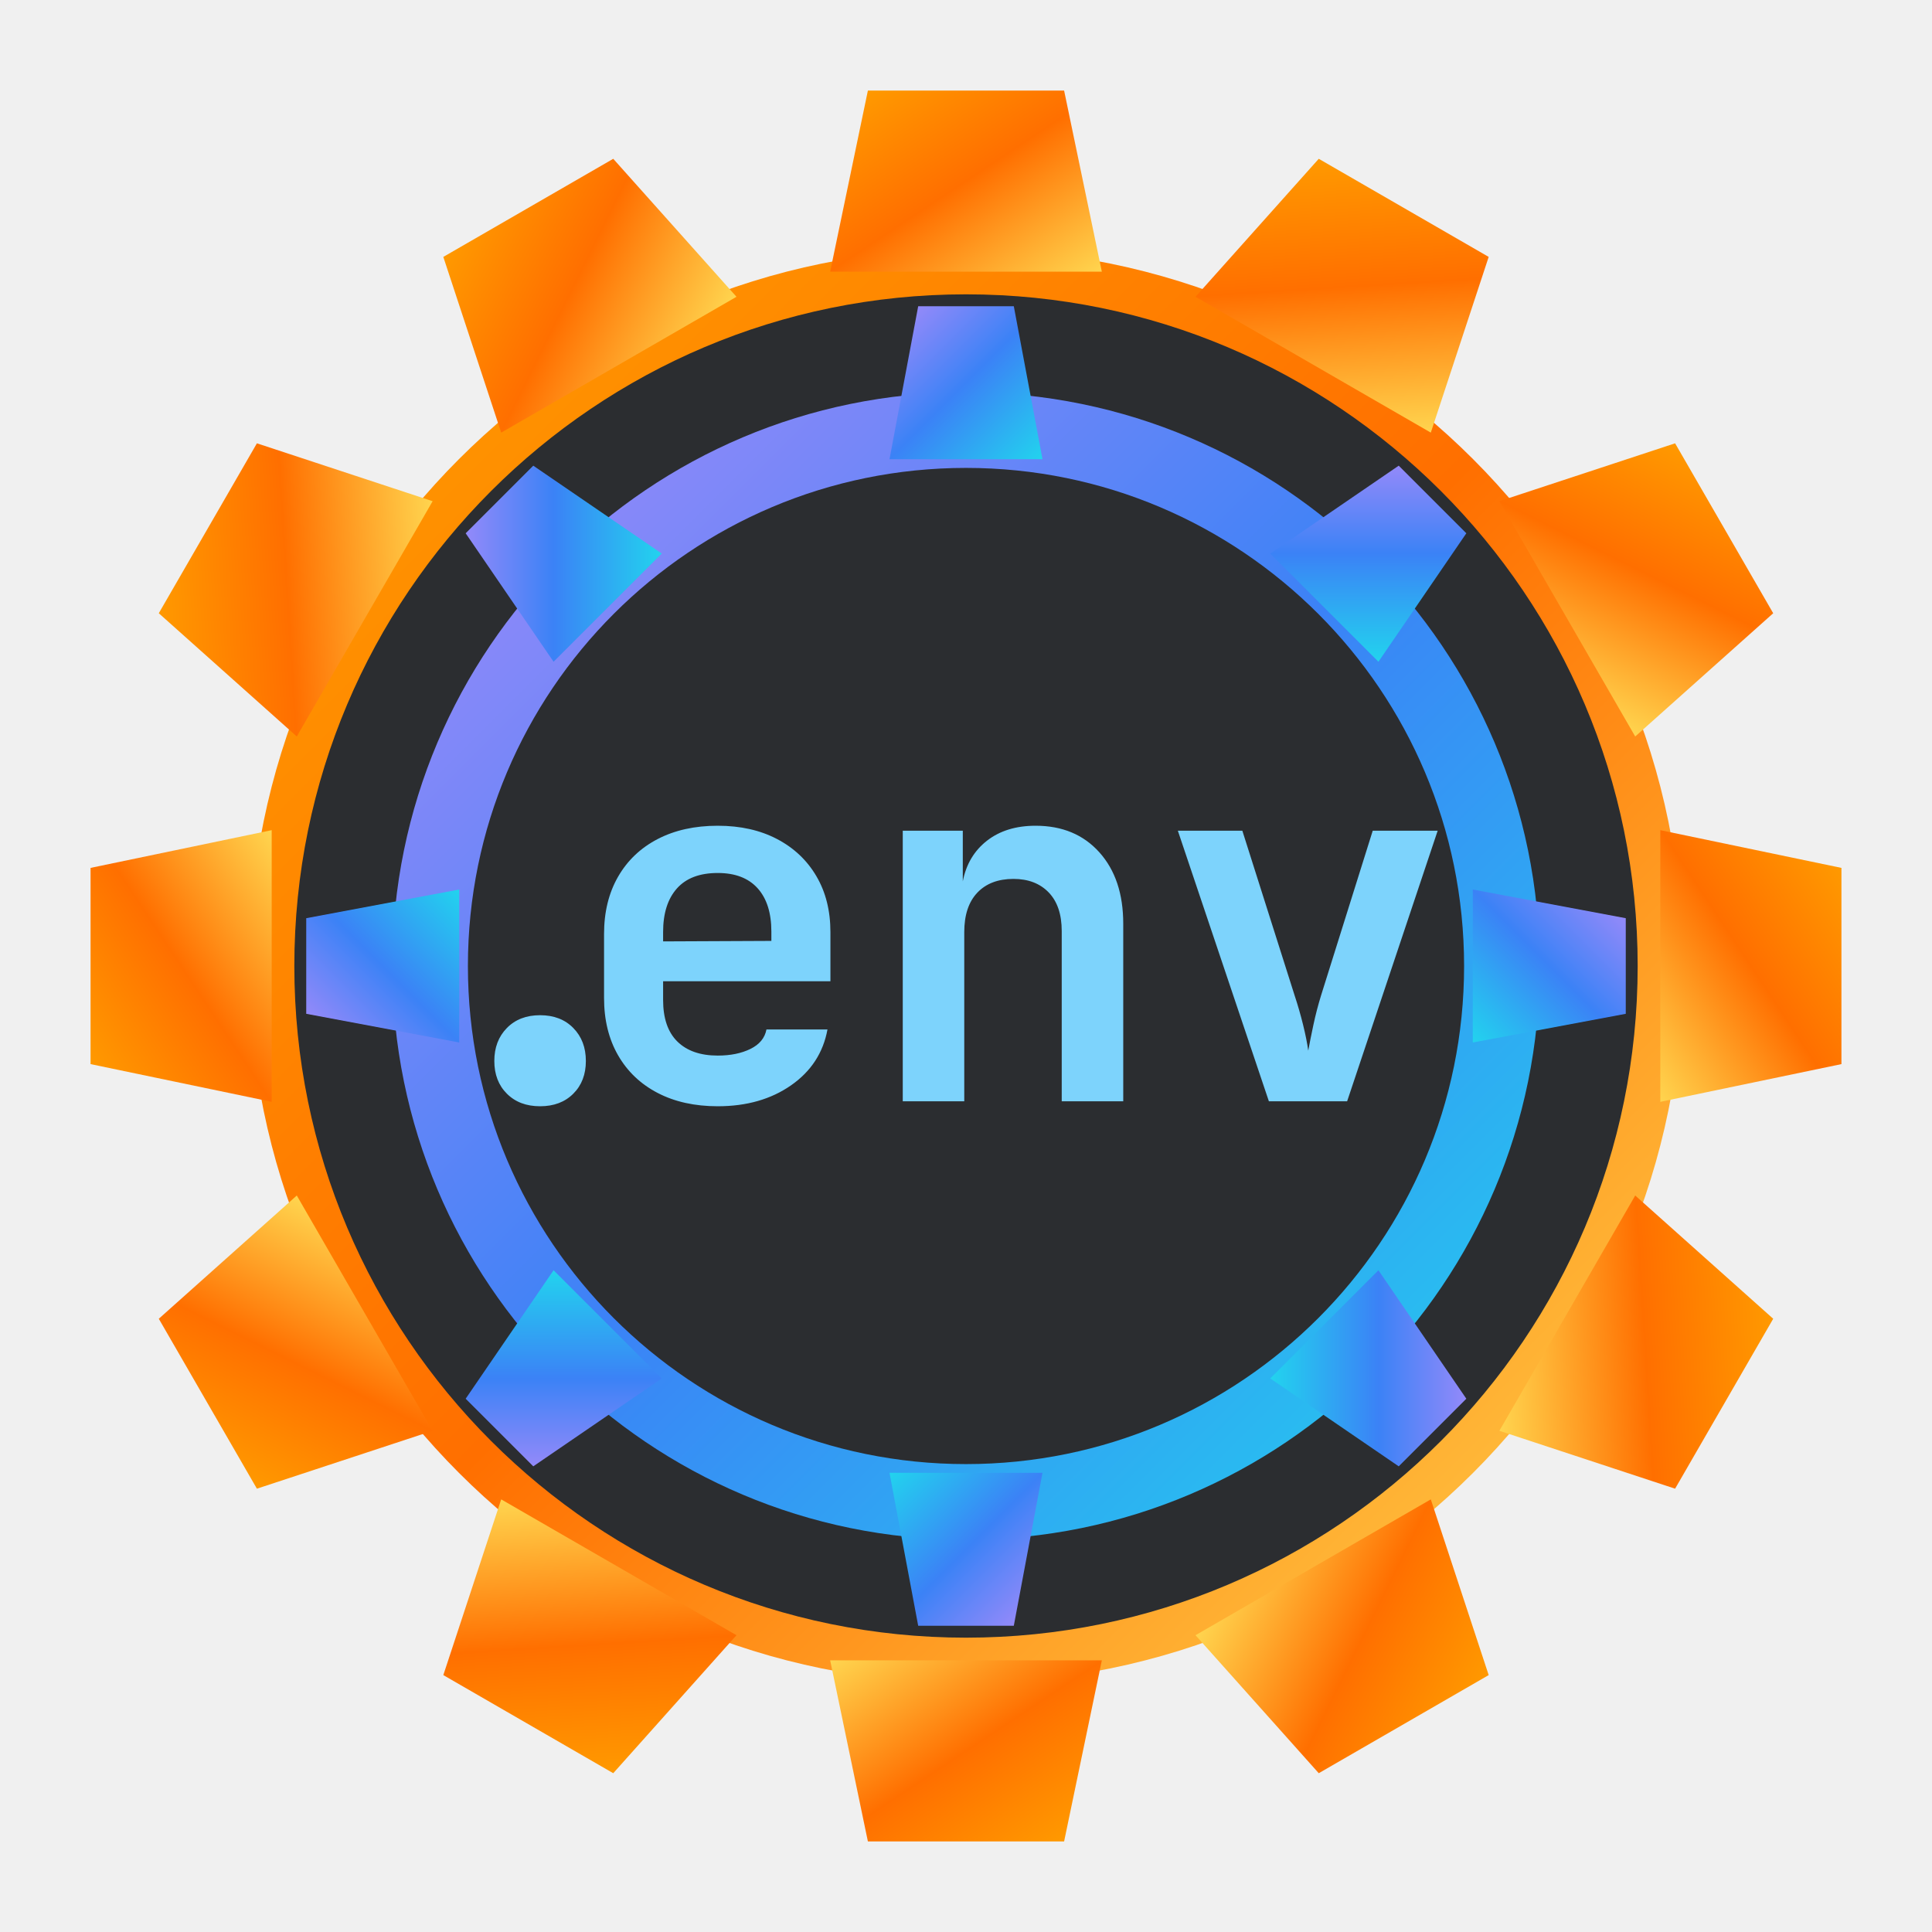
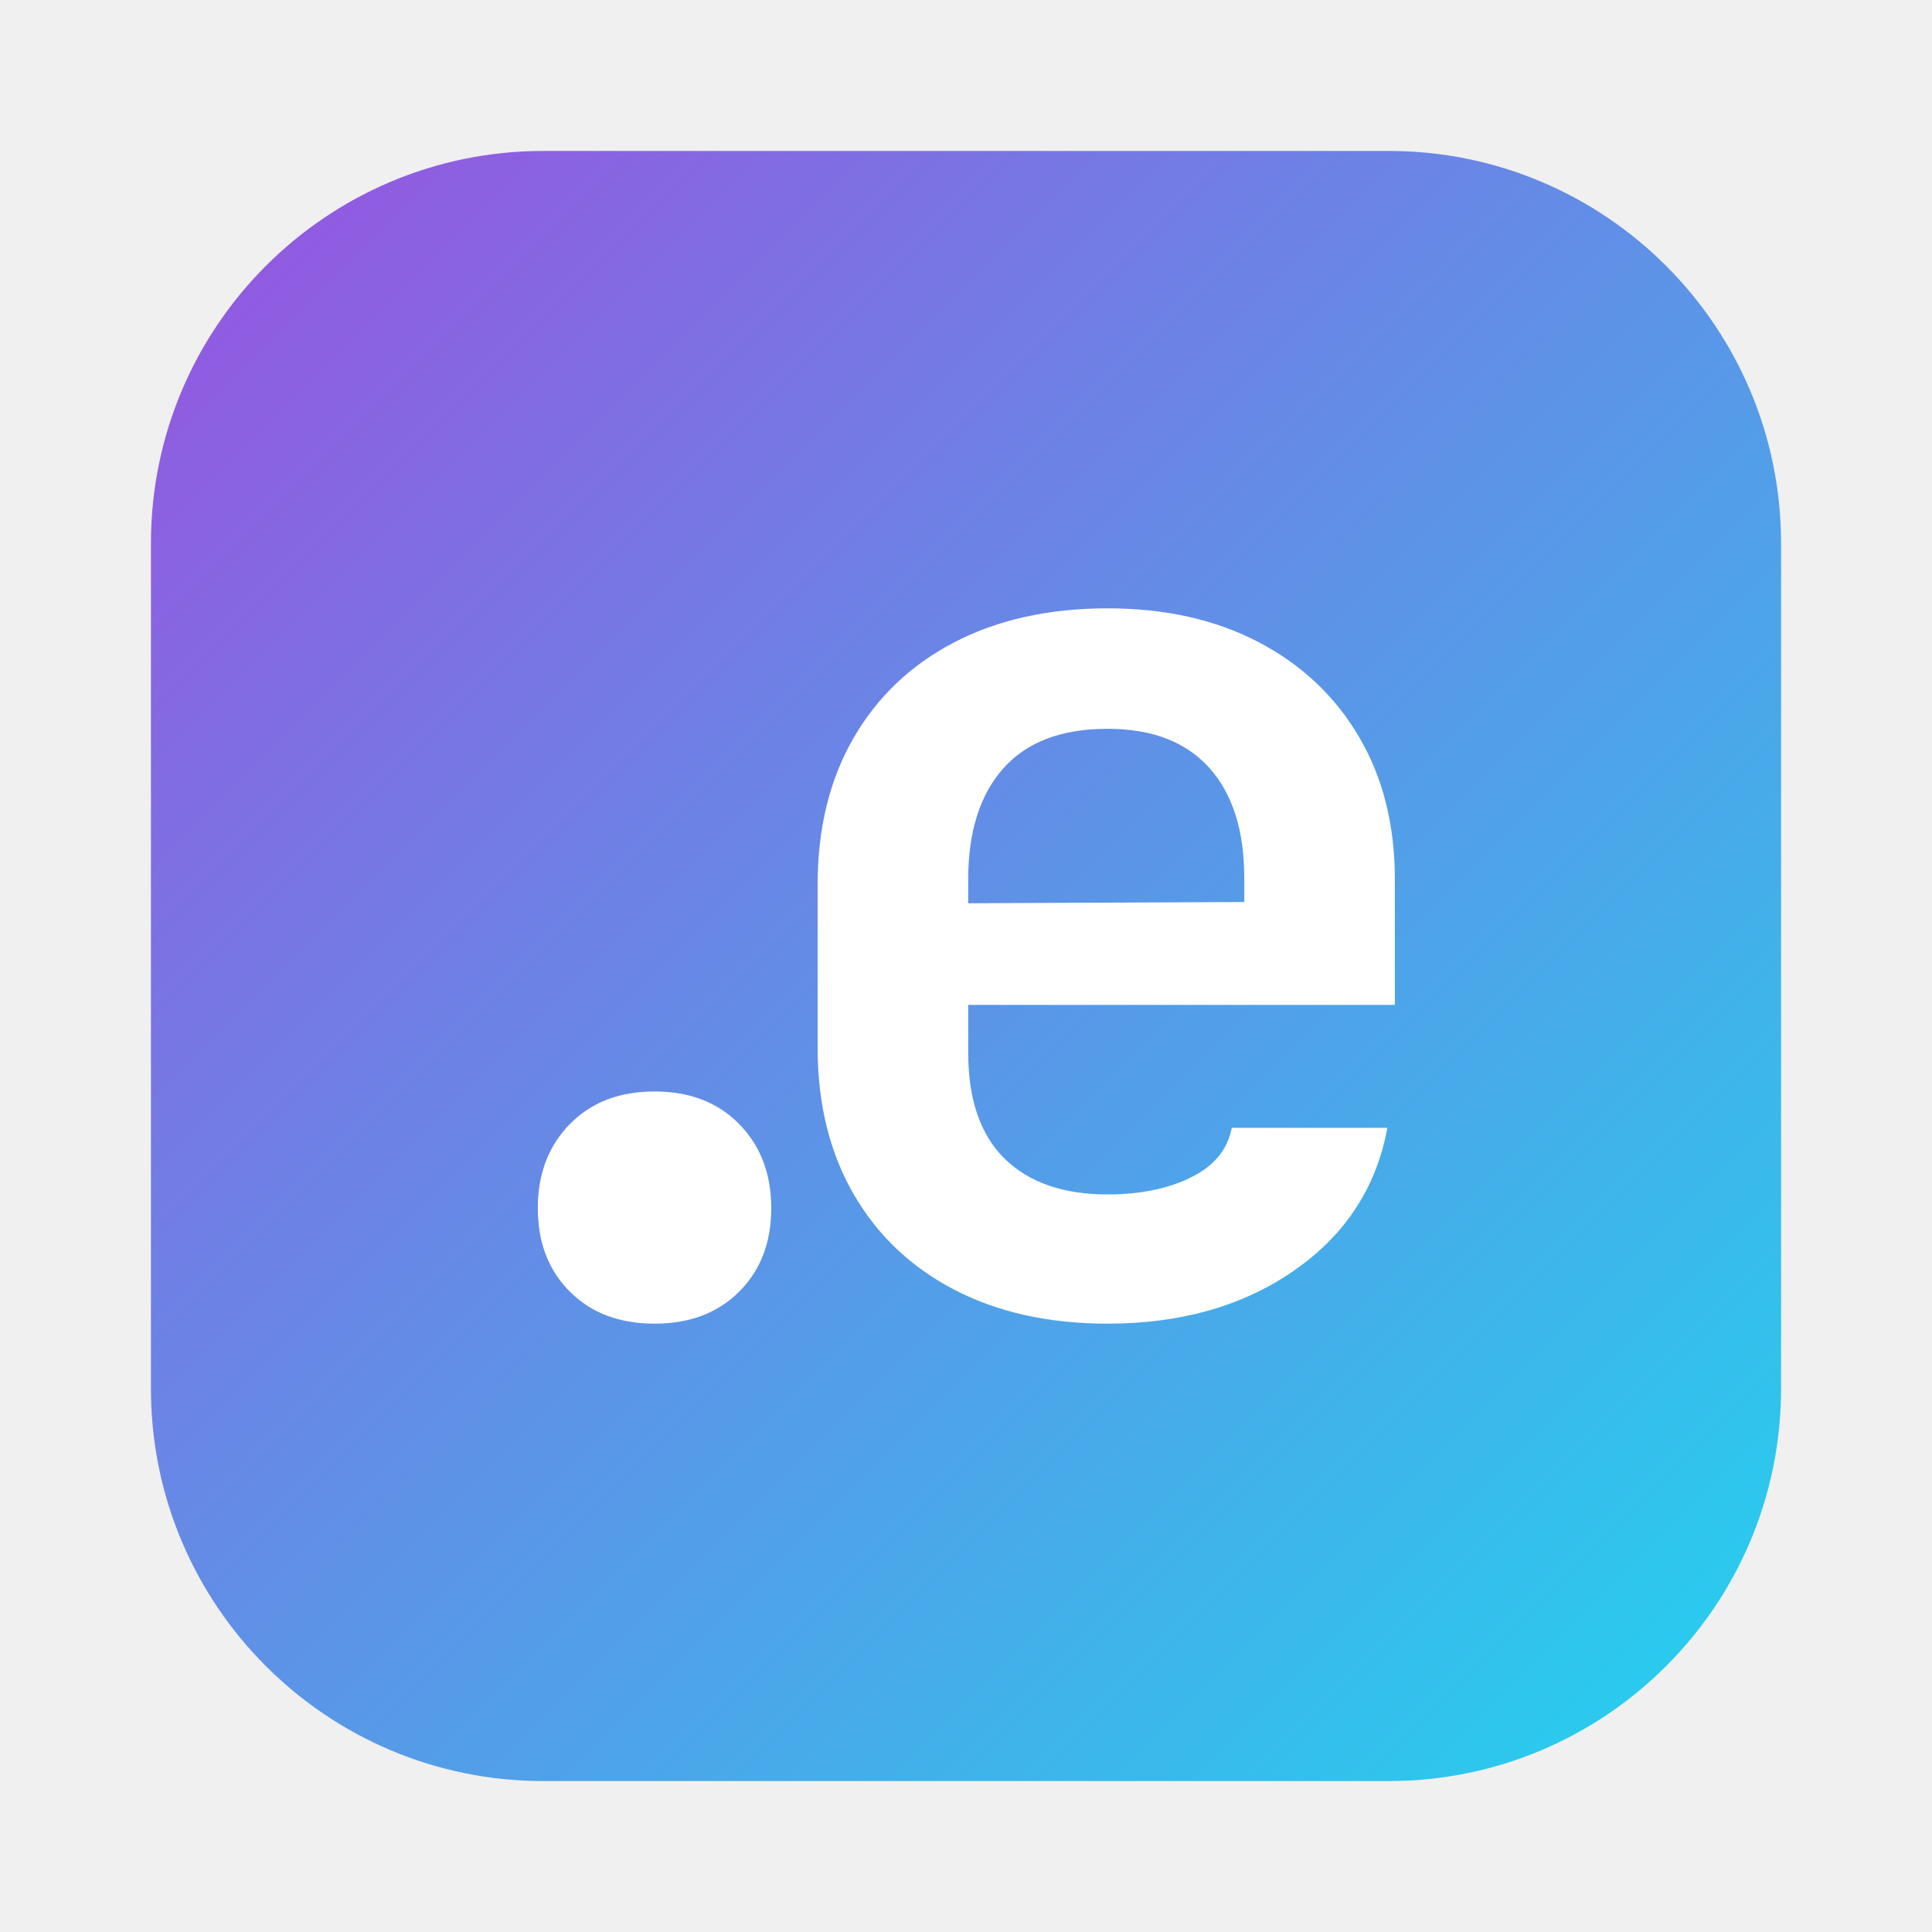
- <svg xmlns="http://www.w3.org/2000/svg" viewBox="0 0 512 512">
+ <svg xmlns="http://www.w3.org/2000/svg" viewBox="0 0 512 512" width="512" height="512">
  <defs>
-     <linearGradient id="firebaseGrad" x1="0%" y1="0%" x2="100%" y2="100%">
-       <stop offset="0%" stop-color="#FFA000" />
-       <stop offset="50%" stop-color="#FF6F00" />
-       <stop offset="100%" stop-color="#FFD54F" />
+     <linearGradient id="deBadge" x1="0" y1="0" x2="1" y2="1">
+       <stop offset="0" stop-color="hsl(270, 70%, 60%)" />
+       <stop offset="1" stop-color="#22d3ee" />
    </linearGradient>
-     <linearGradient id="intellijGrad" x1="0%" y1="0%" x2="100%" y2="100%">
-       <stop offset="0%" stop-color="#A78BFA" />
-       <stop offset="50%" stop-color="#3B82F6" />
-       <stop offset="100%" stop-color="#22D3EE" />
-     </linearGradient>
-     <path id="outerTooth" d="M230 24 L282 24 L292 72 L220 72 Z" />
-     <path id="innerTooth" d="M246 118 L266 118 L272 150 L240 150 Z" />
  </defs>
-   <circle cx="256" cy="256" r="190" fill="url(#firebaseGrad)" />
-   <g fill="url(#firebaseGrad)">
-     <use href="#outerTooth" transform="rotate(0 256 256)" />
-     <use href="#outerTooth" transform="rotate(30 256 256)" />
-     <use href="#outerTooth" transform="rotate(60 256 256)" />
-     <use href="#outerTooth" transform="rotate(90 256 256)" />
-     <use href="#outerTooth" transform="rotate(120 256 256)" />
-     <use href="#outerTooth" transform="rotate(150 256 256)" />
-     <use href="#outerTooth" transform="rotate(180 256 256)" />
-     <use href="#outerTooth" transform="rotate(210 256 256)" />
-     <use href="#outerTooth" transform="rotate(240 256 256)" />
-     <use href="#outerTooth" transform="rotate(270 256 256)" />
-     <use href="#outerTooth" transform="rotate(300 256 256)" />
-     <use href="#outerTooth" transform="rotate(330 256 256)" />
+   <rect x="40" y="40" width="432" height="432" rx="104" fill="url(#deBadge)" />
+   <g transform="translate(256 256) scale(2.55) translate(-175.5 -256)">
+     <path fill="#ffffff" d="M143.13 293.17Q137.65 293.17 134.33 289.84Q131.0 286.52 131.0 281.17Q131.0 275.82 134.33 272.43Q137.65 269.04 143.13 269.04Q148.61 269.04 151.93 272.43Q155.26 275.82 155.26 281.17Q155.26 286.52 151.93 289.84Q148.61 293.17 143.13 293.17Z M190.21 293.17Q181.08 293.17 174.3 289.65Q167.52 286.13 163.8 279.67Q160.08 273.21 160.08 264.48V247.52Q160.08 238.79 163.8 232.33Q167.52 225.87 174.3 222.35Q181.08 218.83 190.21 218.83Q199.21 218.83 205.92 222.35Q212.64 225.87 216.35 232.2Q220.07 238.52 220.07 247.0V260.04H175.73V265.0Q175.73 272.3 179.51 276.02Q183.3 279.74 190.21 279.74Q195.29 279.74 198.88 277.97Q202.47 276.21 203.12 272.82H219.29Q217.59 282.08 209.64 287.62Q201.68 293.17 190.21 293.17ZM175.73 247.0V249.48L204.42 249.35V246.87Q204.42 239.44 200.77 235.39Q197.12 231.35 190.21 231.35Q183.03 231.35 179.38 235.46Q175.73 239.57 175.73 247.0Z" />
  </g>
-   <circle cx="256" cy="256" r="178" fill="#2B2D30" />
-   <g transform="translate(256 256) scale(1.267) translate(-256 -256)" fill="url(#intellijGrad)">
-     <circle cx="256" cy="256" r="120" />
-     <use href="#innerTooth" transform="rotate(0 256 256)" />
-     <use href="#innerTooth" transform="rotate(45 256 256)" />
-     <use href="#innerTooth" transform="rotate(90 256 256)" />
-     <use href="#innerTooth" transform="rotate(135 256 256)" />
-     <use href="#innerTooth" transform="rotate(180 256 256)" />
-     <use href="#innerTooth" transform="rotate(225 256 256)" />
-     <use href="#innerTooth" transform="rotate(270 256 256)" />
-     <use href="#innerTooth" transform="rotate(315 256 256)" />
-   </g>
-   <circle cx="256" cy="256" r="132" fill="#2B2D30" />
-   <path fill="#7DD3FC" d="M143.13 293.17Q137.65 293.17 134.33 289.84Q131.0 286.52 131.0 281.17Q131.0 275.82 134.33 272.43Q137.65 269.04 143.13 269.04Q148.61 269.04 151.93 272.43Q155.26 275.82 155.26 281.17Q155.26 286.52 151.93 289.84Q148.61 293.17 143.13 293.17Z M190.21 293.17Q181.08 293.17 174.3 289.65Q167.52 286.13 163.8 279.67Q160.08 273.21 160.08 264.48V247.52Q160.08 238.79 163.8 232.33Q167.52 225.87 174.3 222.35Q181.08 218.83 190.21 218.83Q199.21 218.83 205.92 222.35Q212.64 225.87 216.35 232.2Q220.07 238.52 220.07 247.0V260.04H175.73V265.0Q175.73 272.3 179.51 276.02Q183.3 279.74 190.21 279.74Q195.29 279.74 198.88 277.97Q202.47 276.21 203.12 272.82H219.29Q217.59 282.08 209.64 287.62Q201.68 293.17 190.21 293.17ZM175.73 247.0V249.48L204.42 249.35V246.87Q204.42 239.44 200.77 235.39Q197.12 231.35 190.21 231.35Q183.03 231.35 179.38 235.46Q175.73 239.57 175.73 247.0Z M239.24 291.86V220.14H255.15V233.57Q256.46 226.79 261.54 222.81Q266.63 218.83 274.45 218.83Q285.02 218.83 291.34 225.87Q297.67 232.92 297.67 244.78V291.86H281.37V246.74Q281.37 240.09 277.91 236.5Q274.45 232.92 268.58 232.92Q262.46 232.92 259.0 236.57Q255.54 240.22 255.54 247.0V291.86Z M336.27 291.86 312.14 220.14H329.23L343.05 263.69Q344.35 267.61 345.33 271.58Q346.31 275.56 346.7 278.43Q347.22 275.56 348.07 271.58Q348.92 267.61 350.09 263.82L363.79 220.14H381.0L357.0 291.86Z" />
</svg>
